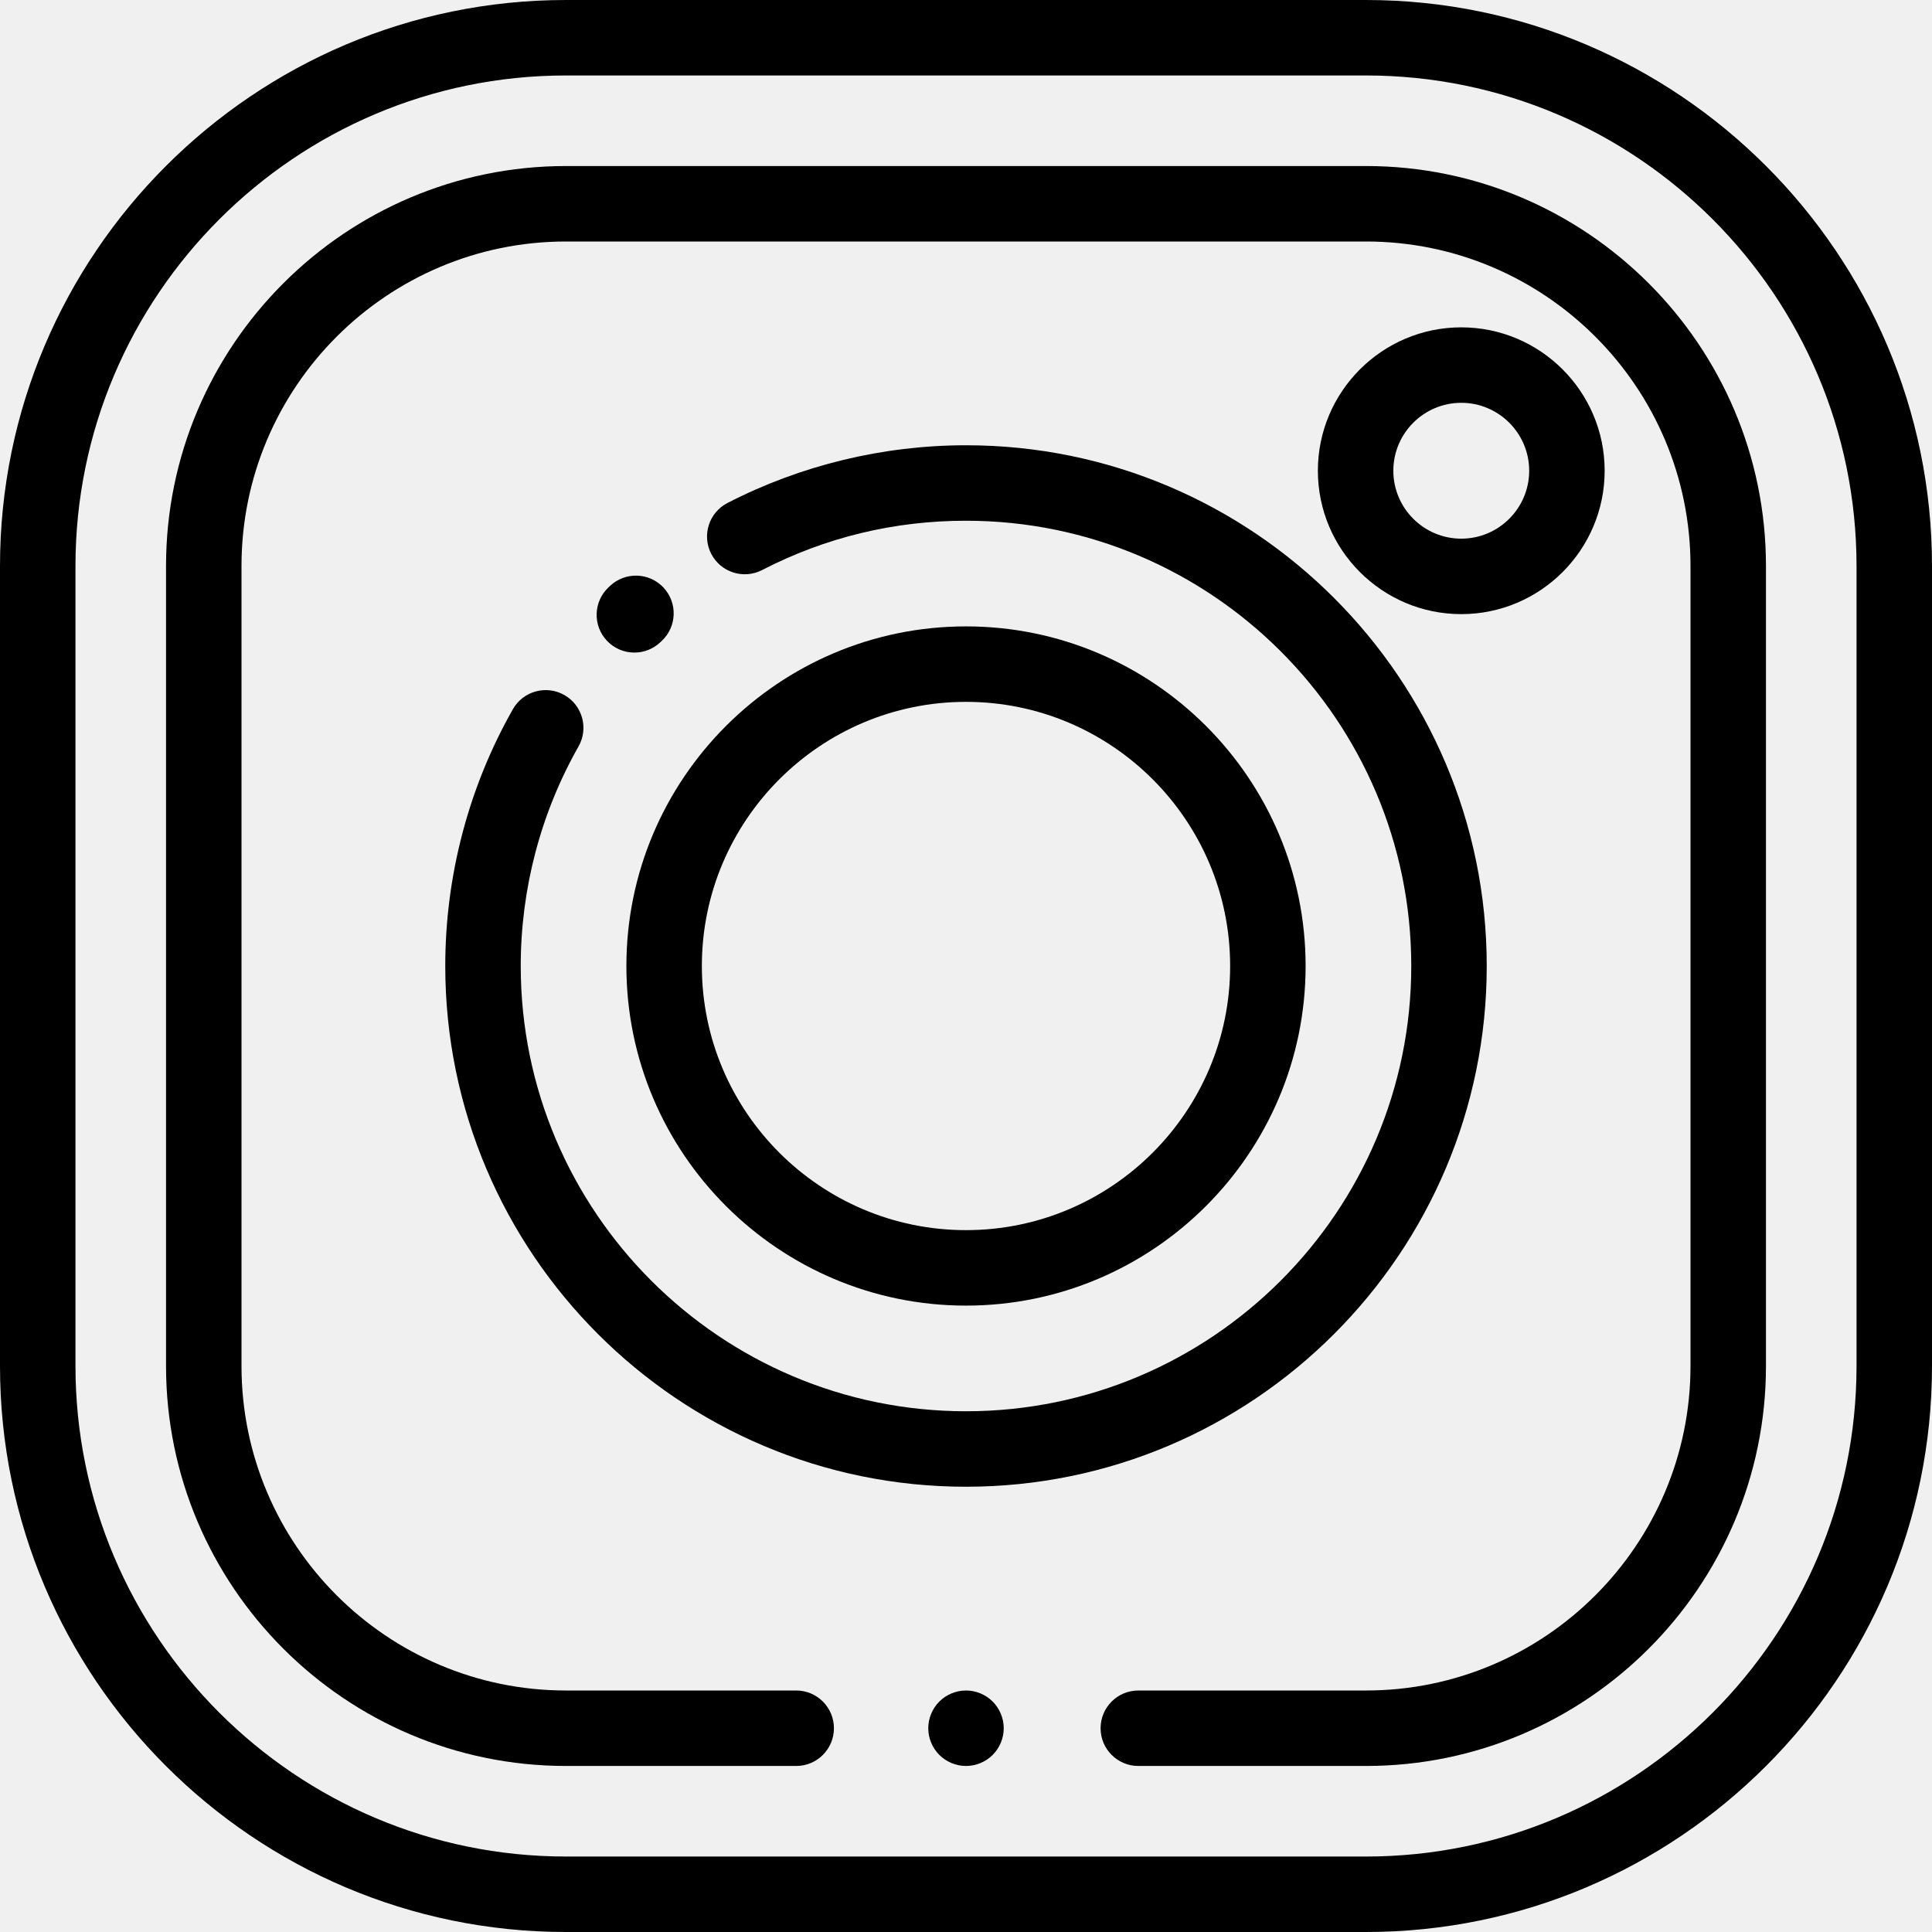
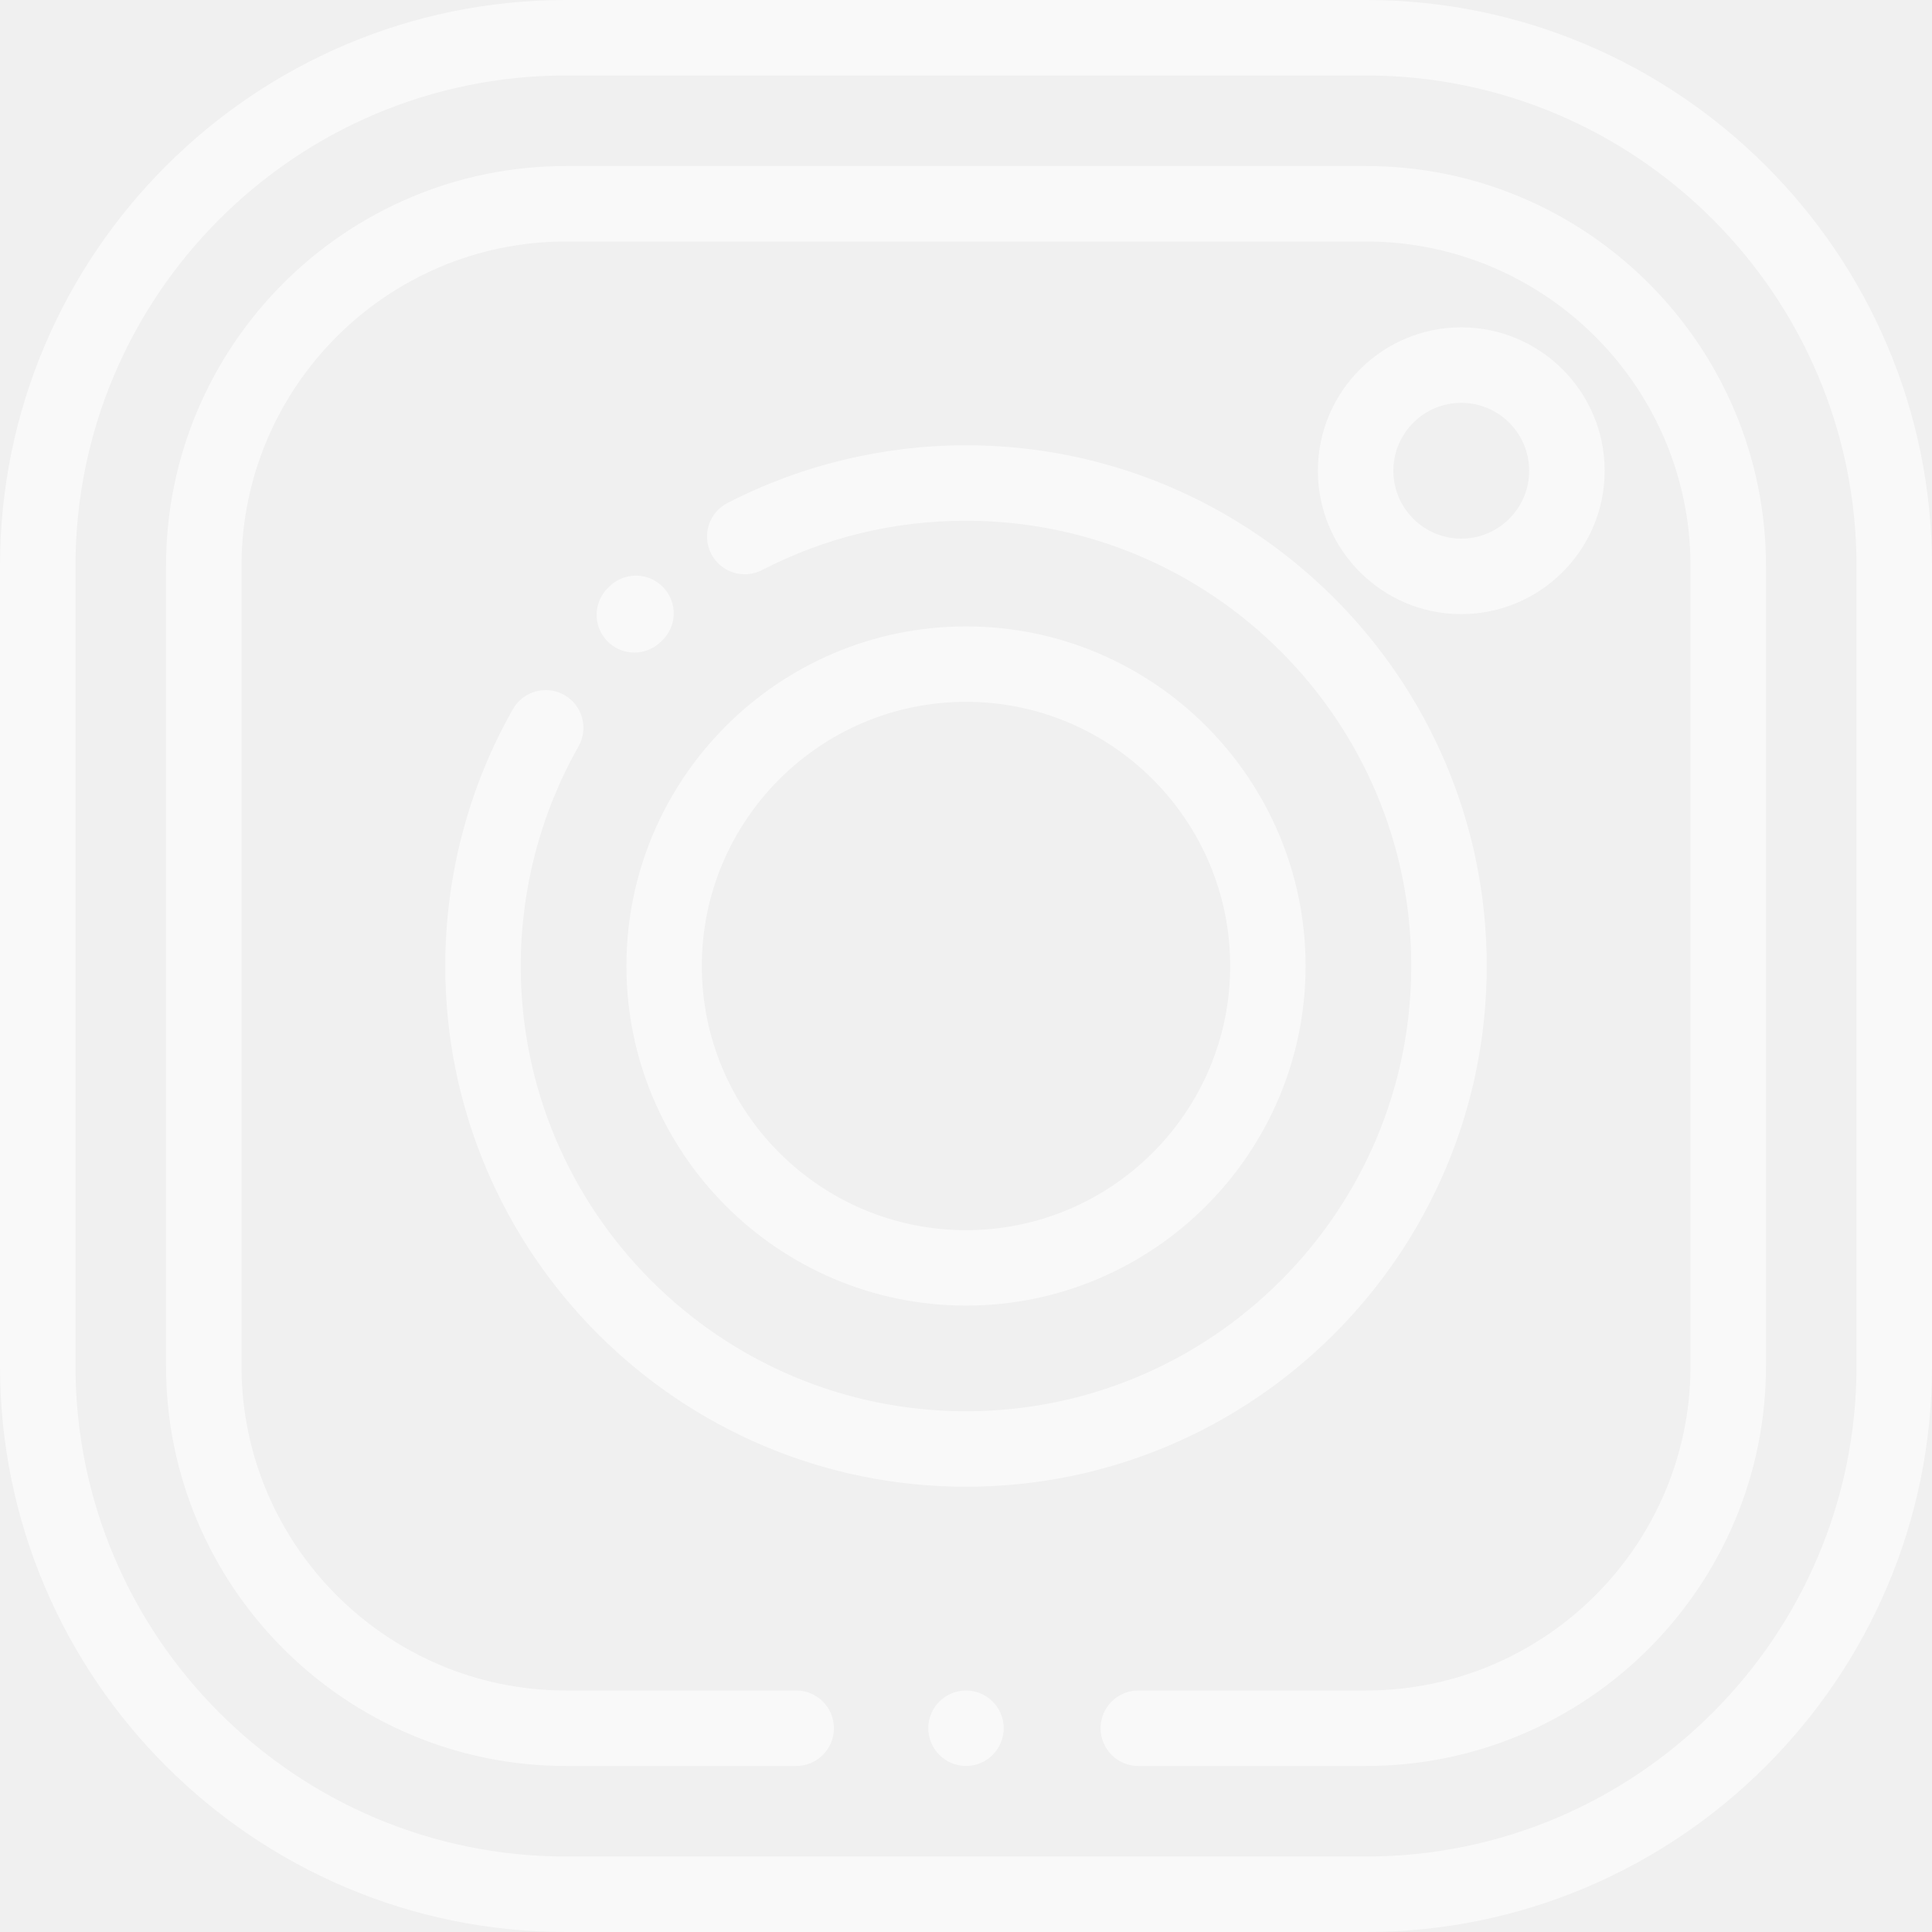
- <svg xmlns="http://www.w3.org/2000/svg" version="1.1" id="Capa_1" x="0px" y="0px" viewBox="0 0 512 512" style="enable-background:new 0 0 512 512;" xml:space="preserve">
-   <g>
-     <g>
-       <path d="M362,0H150C67.29,0,0,67.29,0,150v212c0,82.71,67.29,150,150,150h212c82.71,0,150-67.29,150-150V150    C512,67.29,444.71,0,362,0z M492,362c0,71.682-58.318,130-130,130H150c-71.682,0-130-58.318-130-130V150    C20,78.318,78.318,20,150,20h212c71.682,0,130,58.318,130,130V362z" />
-     </g>
-   </g>
-   <g>
-     <g>
-       <path d="M362,44H150C91.551,44,44,91.551,44,150v212c0,58.449,47.551,106,106,106h61c5.523,0,10-4.477,10-10s-4.477-10-10-10h-61    c-47.42,0-86-38.58-86-86V150c0-47.42,38.58-86,86-86h212c47.42,0,86,38.58,86,86v212c0,47.42-38.58,86-86,86h-60.333    c-5.523,0-10,4.477-10,10s4.477,10,10,10H362c58.449,0,106-47.551,106-106V150C468,91.551,420.449,44,362,44z" />
-     </g>
-   </g>
-   <g>
-     <g>
-       <path d="M263.07,450.93c-1.86-1.86-4.44-2.93-7.07-2.93s-5.21,1.07-7.07,2.93S246,455.37,246,458s1.07,5.21,2.93,7.07    S253.37,468,256,468s5.21-1.07,7.07-2.93c1.86-1.86,2.93-4.44,2.93-7.07S264.93,452.79,263.07,450.93z" />
-     </g>
-   </g>
-   <g>
-     <g>
-       <path d="M175.83,155.71c-3.777-4.03-10.104-4.236-14.135-0.461l-0.443,0.417c-4.017,3.79-4.201,10.119-0.41,14.136    c1.967,2.085,4.618,3.137,7.275,3.137c2.462,0,4.929-0.904,6.861-2.727l0.391-0.367C179.399,166.069,179.606,159.74,175.83,155.71    z" />
-     </g>
-   </g>
-   <g>
-     <g>
-       <path d="M256,118c-21.964,0-43.824,5.291-63.217,15.301c-4.907,2.533-6.832,8.565-4.299,13.473    c2.534,4.907,8.566,6.831,13.473,4.299C218.762,142.398,236.945,138,256,138c65.065,0,118,52.935,118,118s-52.935,118-118,118    s-118-52.935-118-118c0-20.419,5.295-40.537,15.313-58.178c2.727-4.802,1.045-10.906-3.758-13.634    c-4.803-2.726-10.906-1.045-13.634,3.758C124.197,208.592,118,232.125,118,256c0,76.093,61.907,138,138,138s138-61.907,138-138    S332.093,118,256,118z" />
-     </g>
-   </g>
-   <g>
-     <g>
-       <path d="M256,166c-49.626,0-90,40.374-90,90c0,49.626,40.374,90,90,90c49.626,0,90-40.374,90-90C346,206.374,305.626,166,256,166z     M256,326c-38.598,0-70-31.402-70-70c0-38.598,31.402-70,70-70c38.598,0,70,31.402,70,70C326,294.598,294.598,326,256,326z" />
-     </g>
-   </g>
-   <g>
-     <g>
-       <path d="M387.25,86.75c-20.953,0-38,17.047-38,38s17.047,38,38,38s38-17.047,38-38S408.203,86.75,387.25,86.75z M387.25,142.75    c-9.925,0-18-8.075-18-18s8.075-18,18-18s18,8.075,18,18S397.175,142.75,387.25,142.75z" />
-     </g>
-   </g>
-   <g>
- </g>
-   <g>
- </g>
-   <g>
- </g>
-   <g>
- </g>
-   <g>
- </g>
-   <g>
- </g>
-   <g>
- </g>
-   <g>
- </g>
-   <g>
- </g>
-   <g>
- </g>
-   <g>
- </g>
-   <g>
- </g>
-   <g>
- </g>
-   <g>
- </g>
-   <g>
- </g>
+ <svg xmlns="http://www.w3.org/2000/svg" width="30" height="30" viewBox="0 0 30 30" fill="none">
+   <path d="M21.211 0H8.789C3.943 0 0 3.943 0 8.789V21.211C0 26.057 3.943 30 8.789 30H21.211C26.057 30 30 26.057 30 21.211V8.789C30 3.943 26.057 0 21.211 0ZM28.828 21.211C28.828 25.411 25.411 28.828 21.211 28.828H8.789C4.589 28.828 1.172 25.411 1.172 21.211V8.789C1.172 4.589 4.589 1.172 8.789 1.172H21.211C25.411 1.172 28.828 4.589 28.828 8.789V21.211Z" fill="white" fill-opacity="0.6" />
+   <path d="M21.211 2.578H8.789C5.364 2.578 2.578 5.364 2.578 8.789V21.211C2.578 24.636 5.364 27.422 8.789 27.422H12.363C12.687 27.422 12.949 27.16 12.949 26.836C12.949 26.512 12.687 26.25 12.363 26.25H8.789C6.011 26.25 3.75 23.989 3.75 21.211V8.789C3.75 6.011 6.011 3.75 8.789 3.75H21.211C23.989 3.75 26.25 6.011 26.25 8.789V21.211C26.25 23.989 23.989 26.25 21.211 26.25H17.676C17.352 26.25 17.09 26.512 17.09 26.836C17.09 27.16 17.352 27.422 17.676 27.422H21.211C24.636 27.422 27.422 24.636 27.422 21.211V8.789C27.422 5.364 24.636 2.578 21.211 2.578Z" fill="white" fill-opacity="0.6" />
+   <path d="M15.414 26.422C15.305 26.313 15.154 26.25 15 26.25C14.846 26.25 14.695 26.313 14.586 26.422C14.477 26.531 14.414 26.682 14.414 26.836C14.414 26.99 14.477 27.141 14.586 27.25C14.695 27.359 14.846 27.422 15 27.422C15.154 27.422 15.305 27.359 15.414 27.25C15.523 27.141 15.586 26.99 15.586 26.836C15.586 26.682 15.523 26.531 15.414 26.422Z" fill="white" fill-opacity="0.6" />
+   <path d="M10.303 9.124C10.081 8.888 9.711 8.875 9.474 9.097L9.448 9.121C9.213 9.343 9.202 9.714 9.424 9.949C9.54 10.072 9.695 10.133 9.851 10.133C9.995 10.133 10.139 10.08 10.253 9.973L10.276 9.952C10.512 9.731 10.524 9.36 10.303 9.124Z" fill="white" fill-opacity="0.6" />
+   <path d="M15 6.914C13.713 6.914 12.432 7.224 11.296 7.811C11.008 7.959 10.896 8.312 11.044 8.6C11.193 8.888 11.546 9 11.833 8.852C12.818 8.344 13.883 8.086 15 8.086C18.812 8.086 21.914 11.188 21.914 15C21.914 18.812 18.812 21.914 15 21.914C11.188 21.914 8.086 18.812 8.086 15C8.086 13.804 8.396 12.625 8.983 11.591C9.143 11.31 9.044 10.952 8.763 10.792C8.482 10.633 8.124 10.731 7.964 11.012C7.277 12.222 6.914 13.601 6.914 15C6.914 19.459 10.541 23.086 15 23.086C19.459 23.086 23.086 19.459 23.086 15C23.086 10.541 19.459 6.914 15 6.914Z" fill="white" fill-opacity="0.6" />
+   <path d="M15 9.727C12.092 9.727 9.727 12.092 9.727 15C9.727 17.908 12.092 20.273 15 20.273C17.908 20.273 20.273 17.908 20.273 15C20.273 12.092 17.908 9.727 15 9.727ZM15 19.102C12.738 19.102 10.898 17.262 10.898 15C10.898 12.738 12.738 10.898 15 10.898C17.262 10.898 19.102 12.738 19.102 15C19.102 17.262 17.262 19.102 15 19.102Z" fill="white" fill-opacity="0.6" />
+   <path d="M22.69 5.083C21.463 5.083 20.464 6.082 20.464 7.31C20.464 8.537 21.463 9.536 22.69 9.536C23.918 9.536 24.917 8.537 24.917 7.31C24.917 6.082 23.918 5.083 22.69 5.083ZM22.69 8.364C22.109 8.364 21.636 7.891 21.636 7.31C21.636 6.728 22.109 6.255 22.69 6.255C23.272 6.255 23.745 6.728 23.745 7.31C23.745 7.891 23.272 8.364 22.69 8.364Z" fill="white" fill-opacity="0.6" />
</svg>
